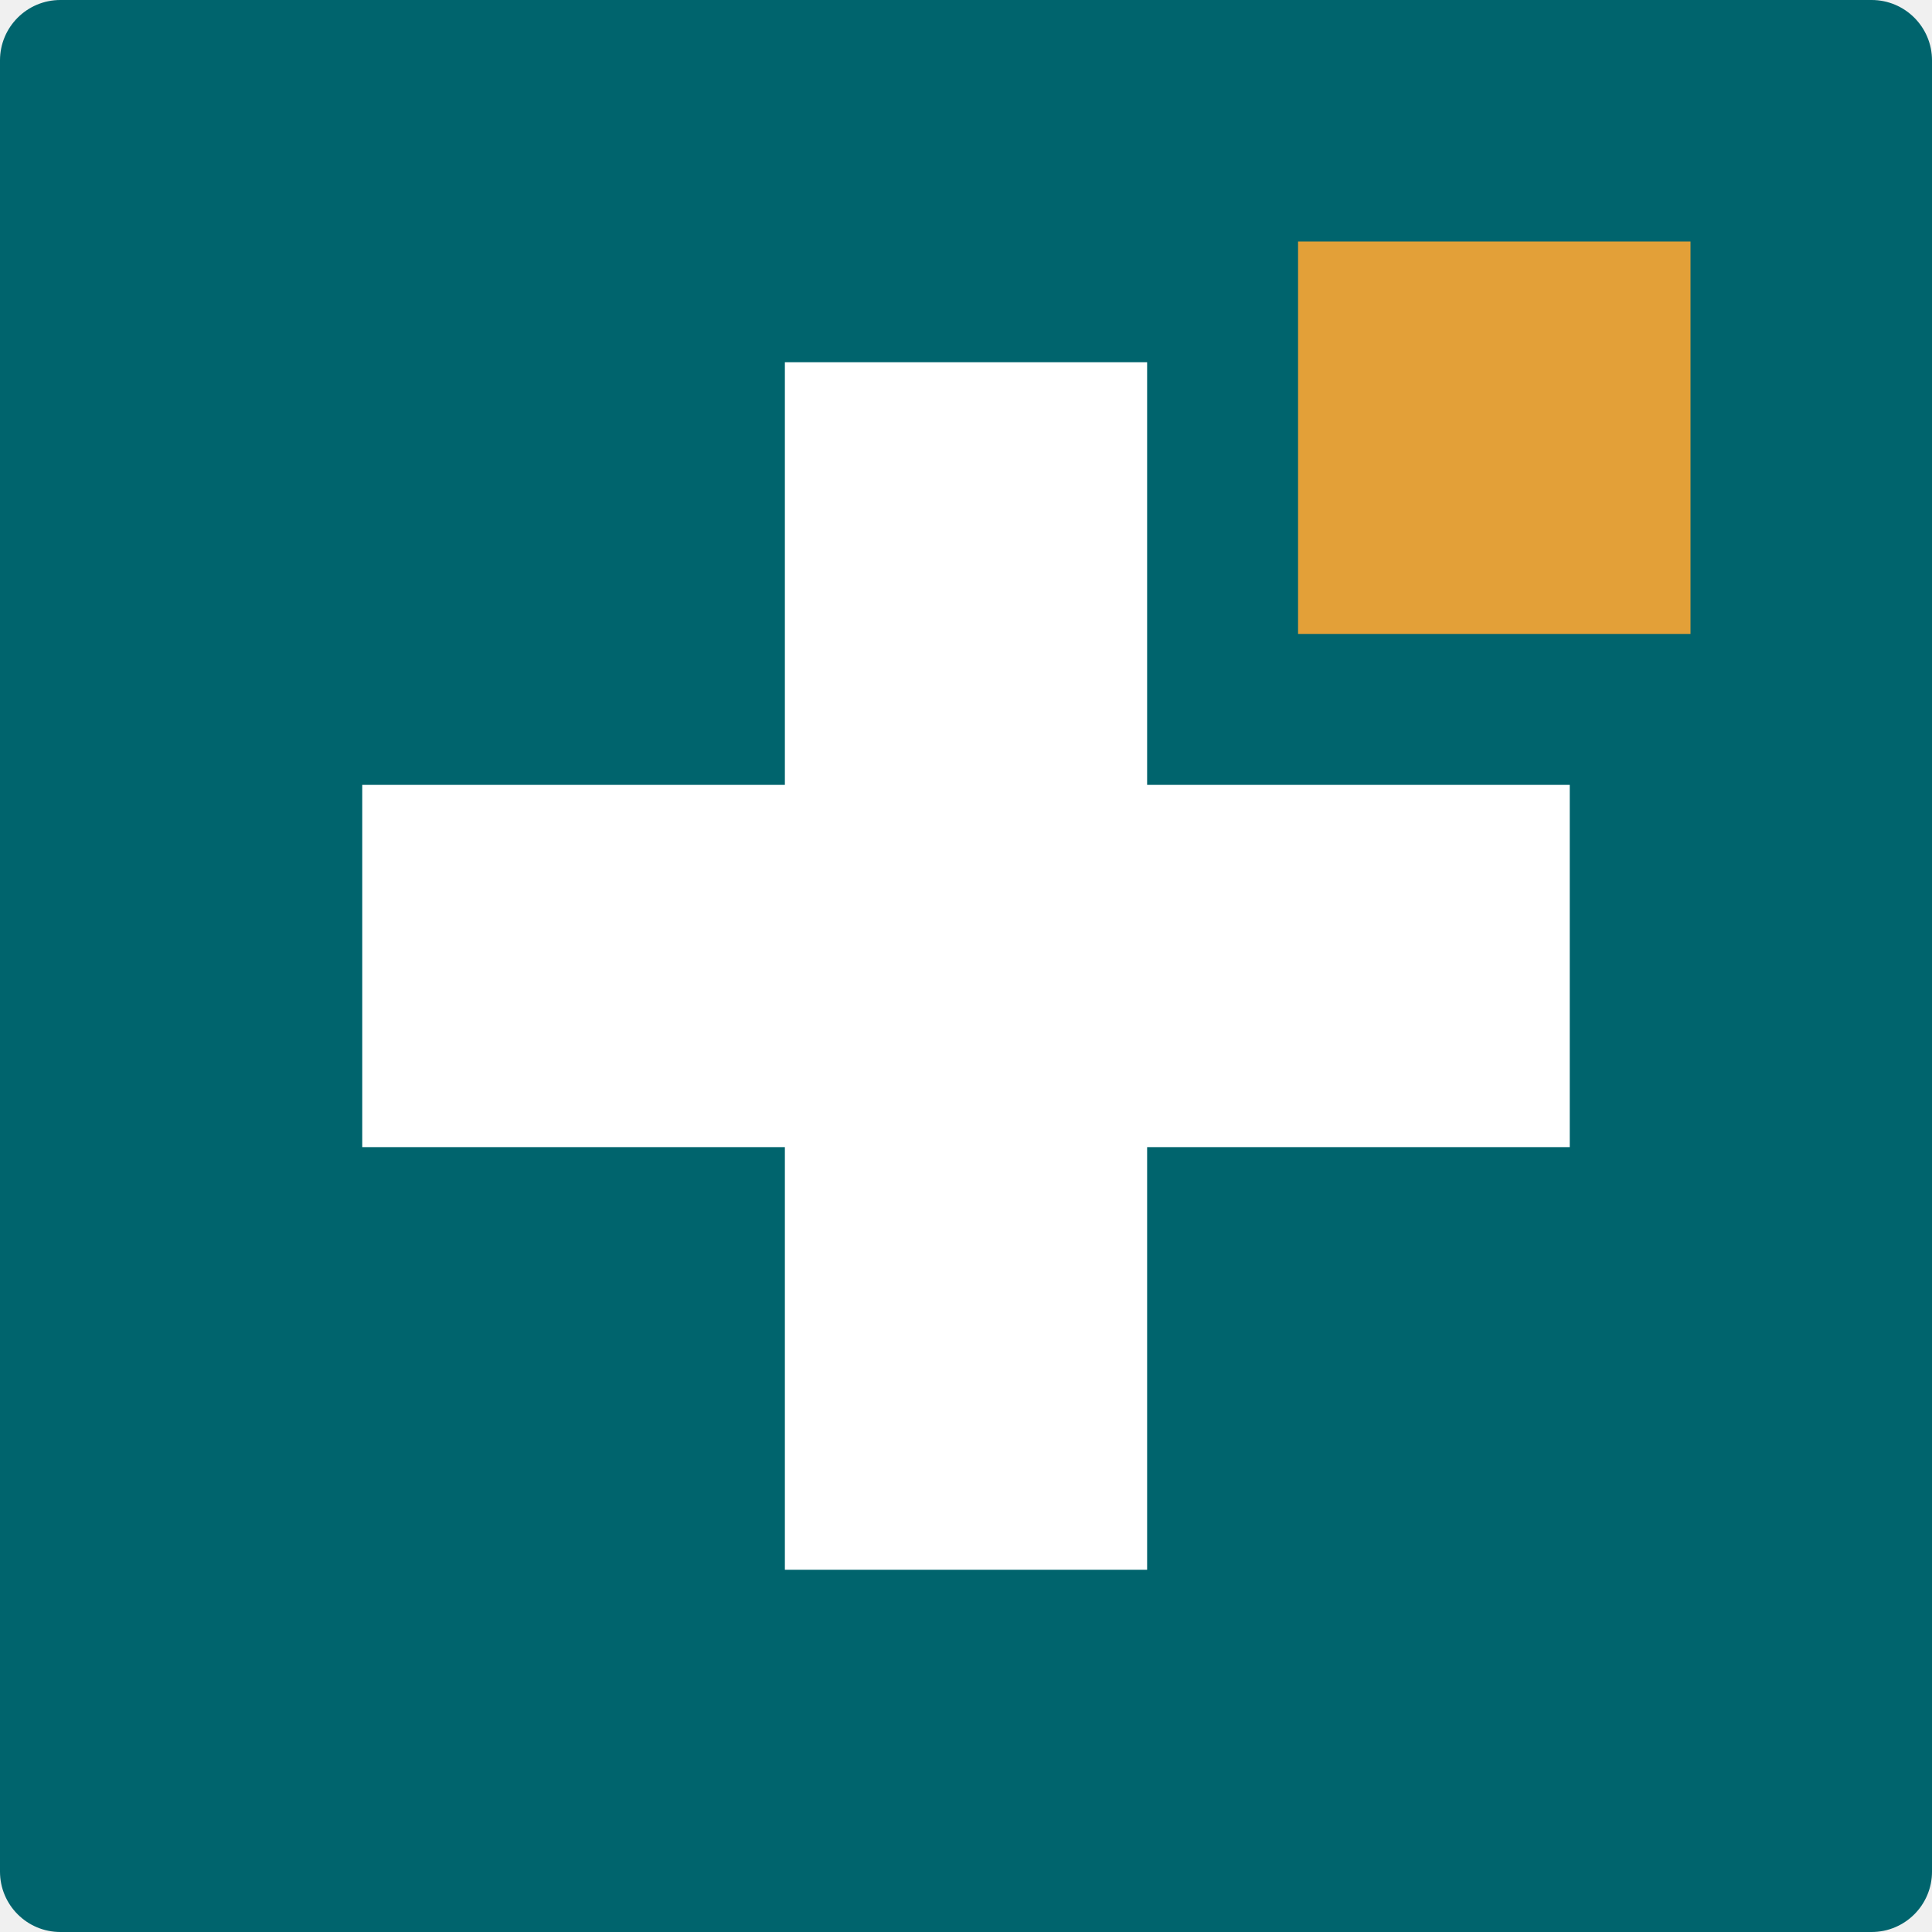
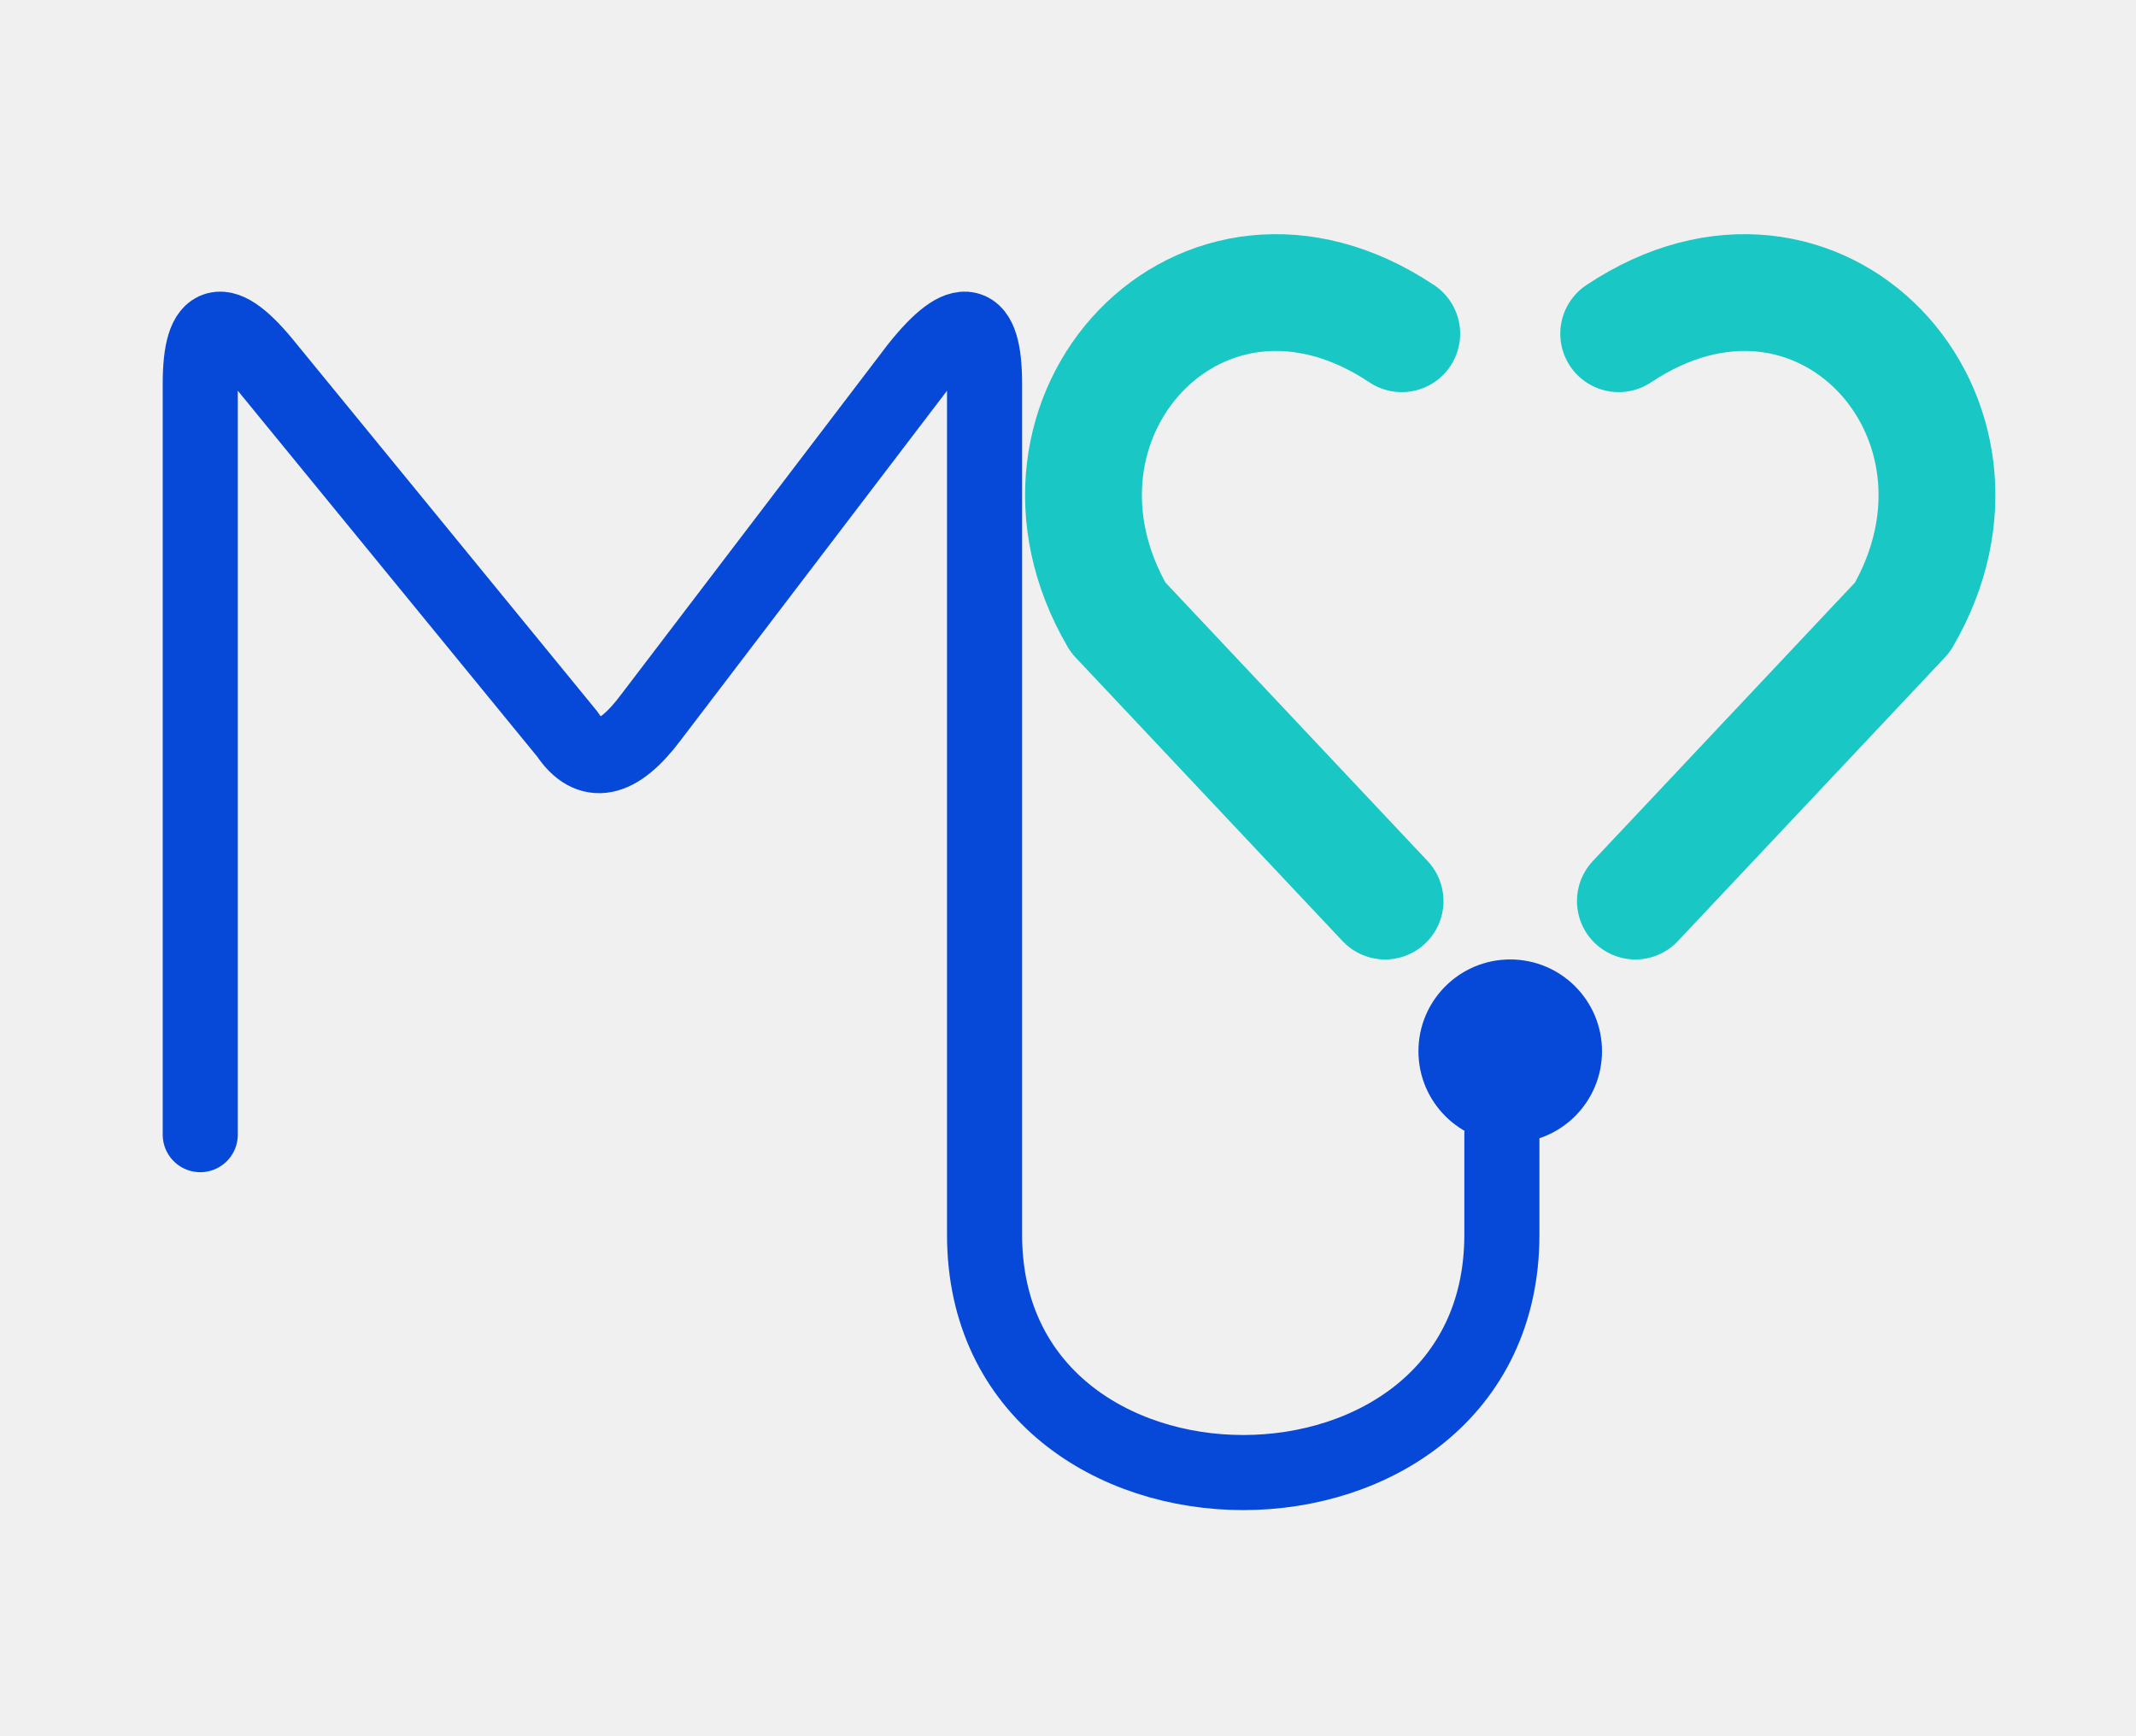
- <svg xmlns="http://www.w3.org/2000/svg" viewBox="0 0 64 64">
-   <rect width="64" height="64" rx="2" fill="#00646d" />
-   <path d="M26 12h12v14h14v12H38v14H26V38H12V26h14z" fill="#fff" />
-   <path d="M43 8h13v13H43z" fill="#e3a038" />
+ <svg xmlns="http://www.w3.org/2000/svg" viewBox="0 0 128 104" fill="none">
+   <path d="M12 68V23Q12 17 16 22L34 44Q36 47 39 43L55 22Q59 17 59 23V74C59 93 90 93 90 74V68" stroke="#0648D7" stroke-width="4.5" stroke-linecap="round" stroke-linejoin="round" />
+   <path d="M84 20C72 12 60 25 67 37L83 54M97 20C109 12 121 25 114 37L98 54" stroke="#19C7C4" stroke-width="7" stroke-linecap="round" stroke-linejoin="round" />
+   <circle cx="90.5" cy="63" r="5.5" fill="#0648D7" />
</svg>
